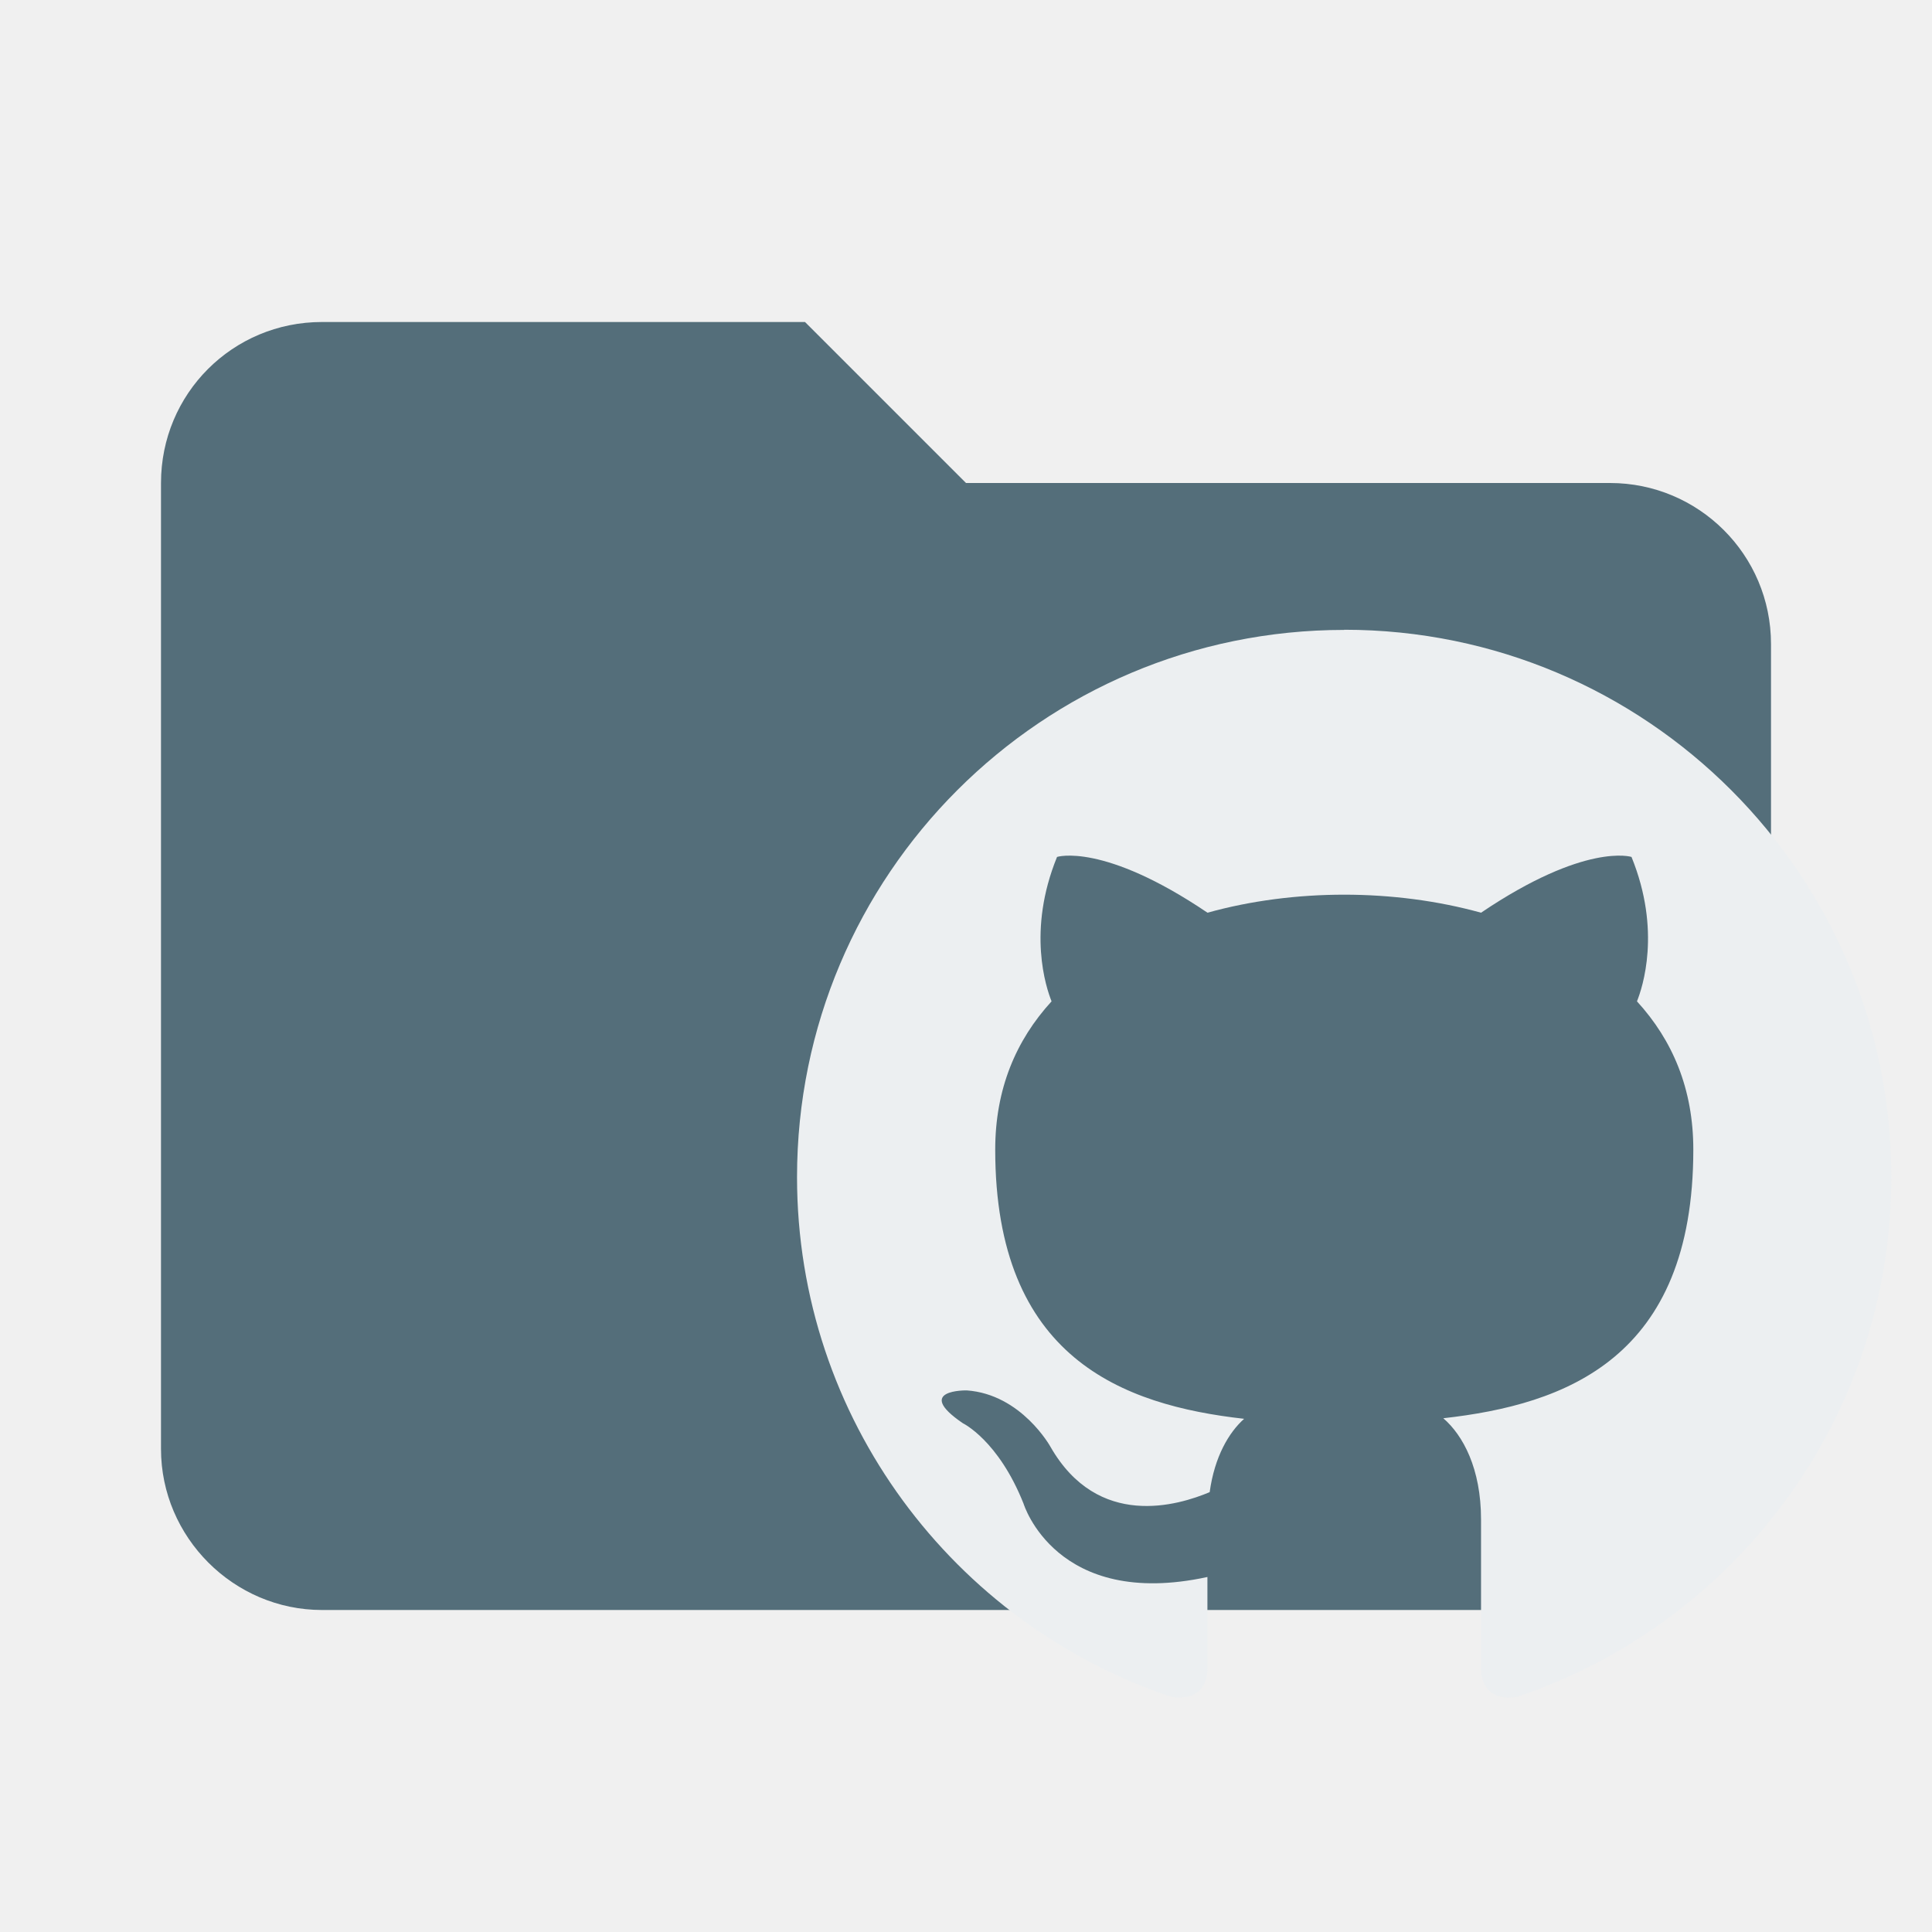
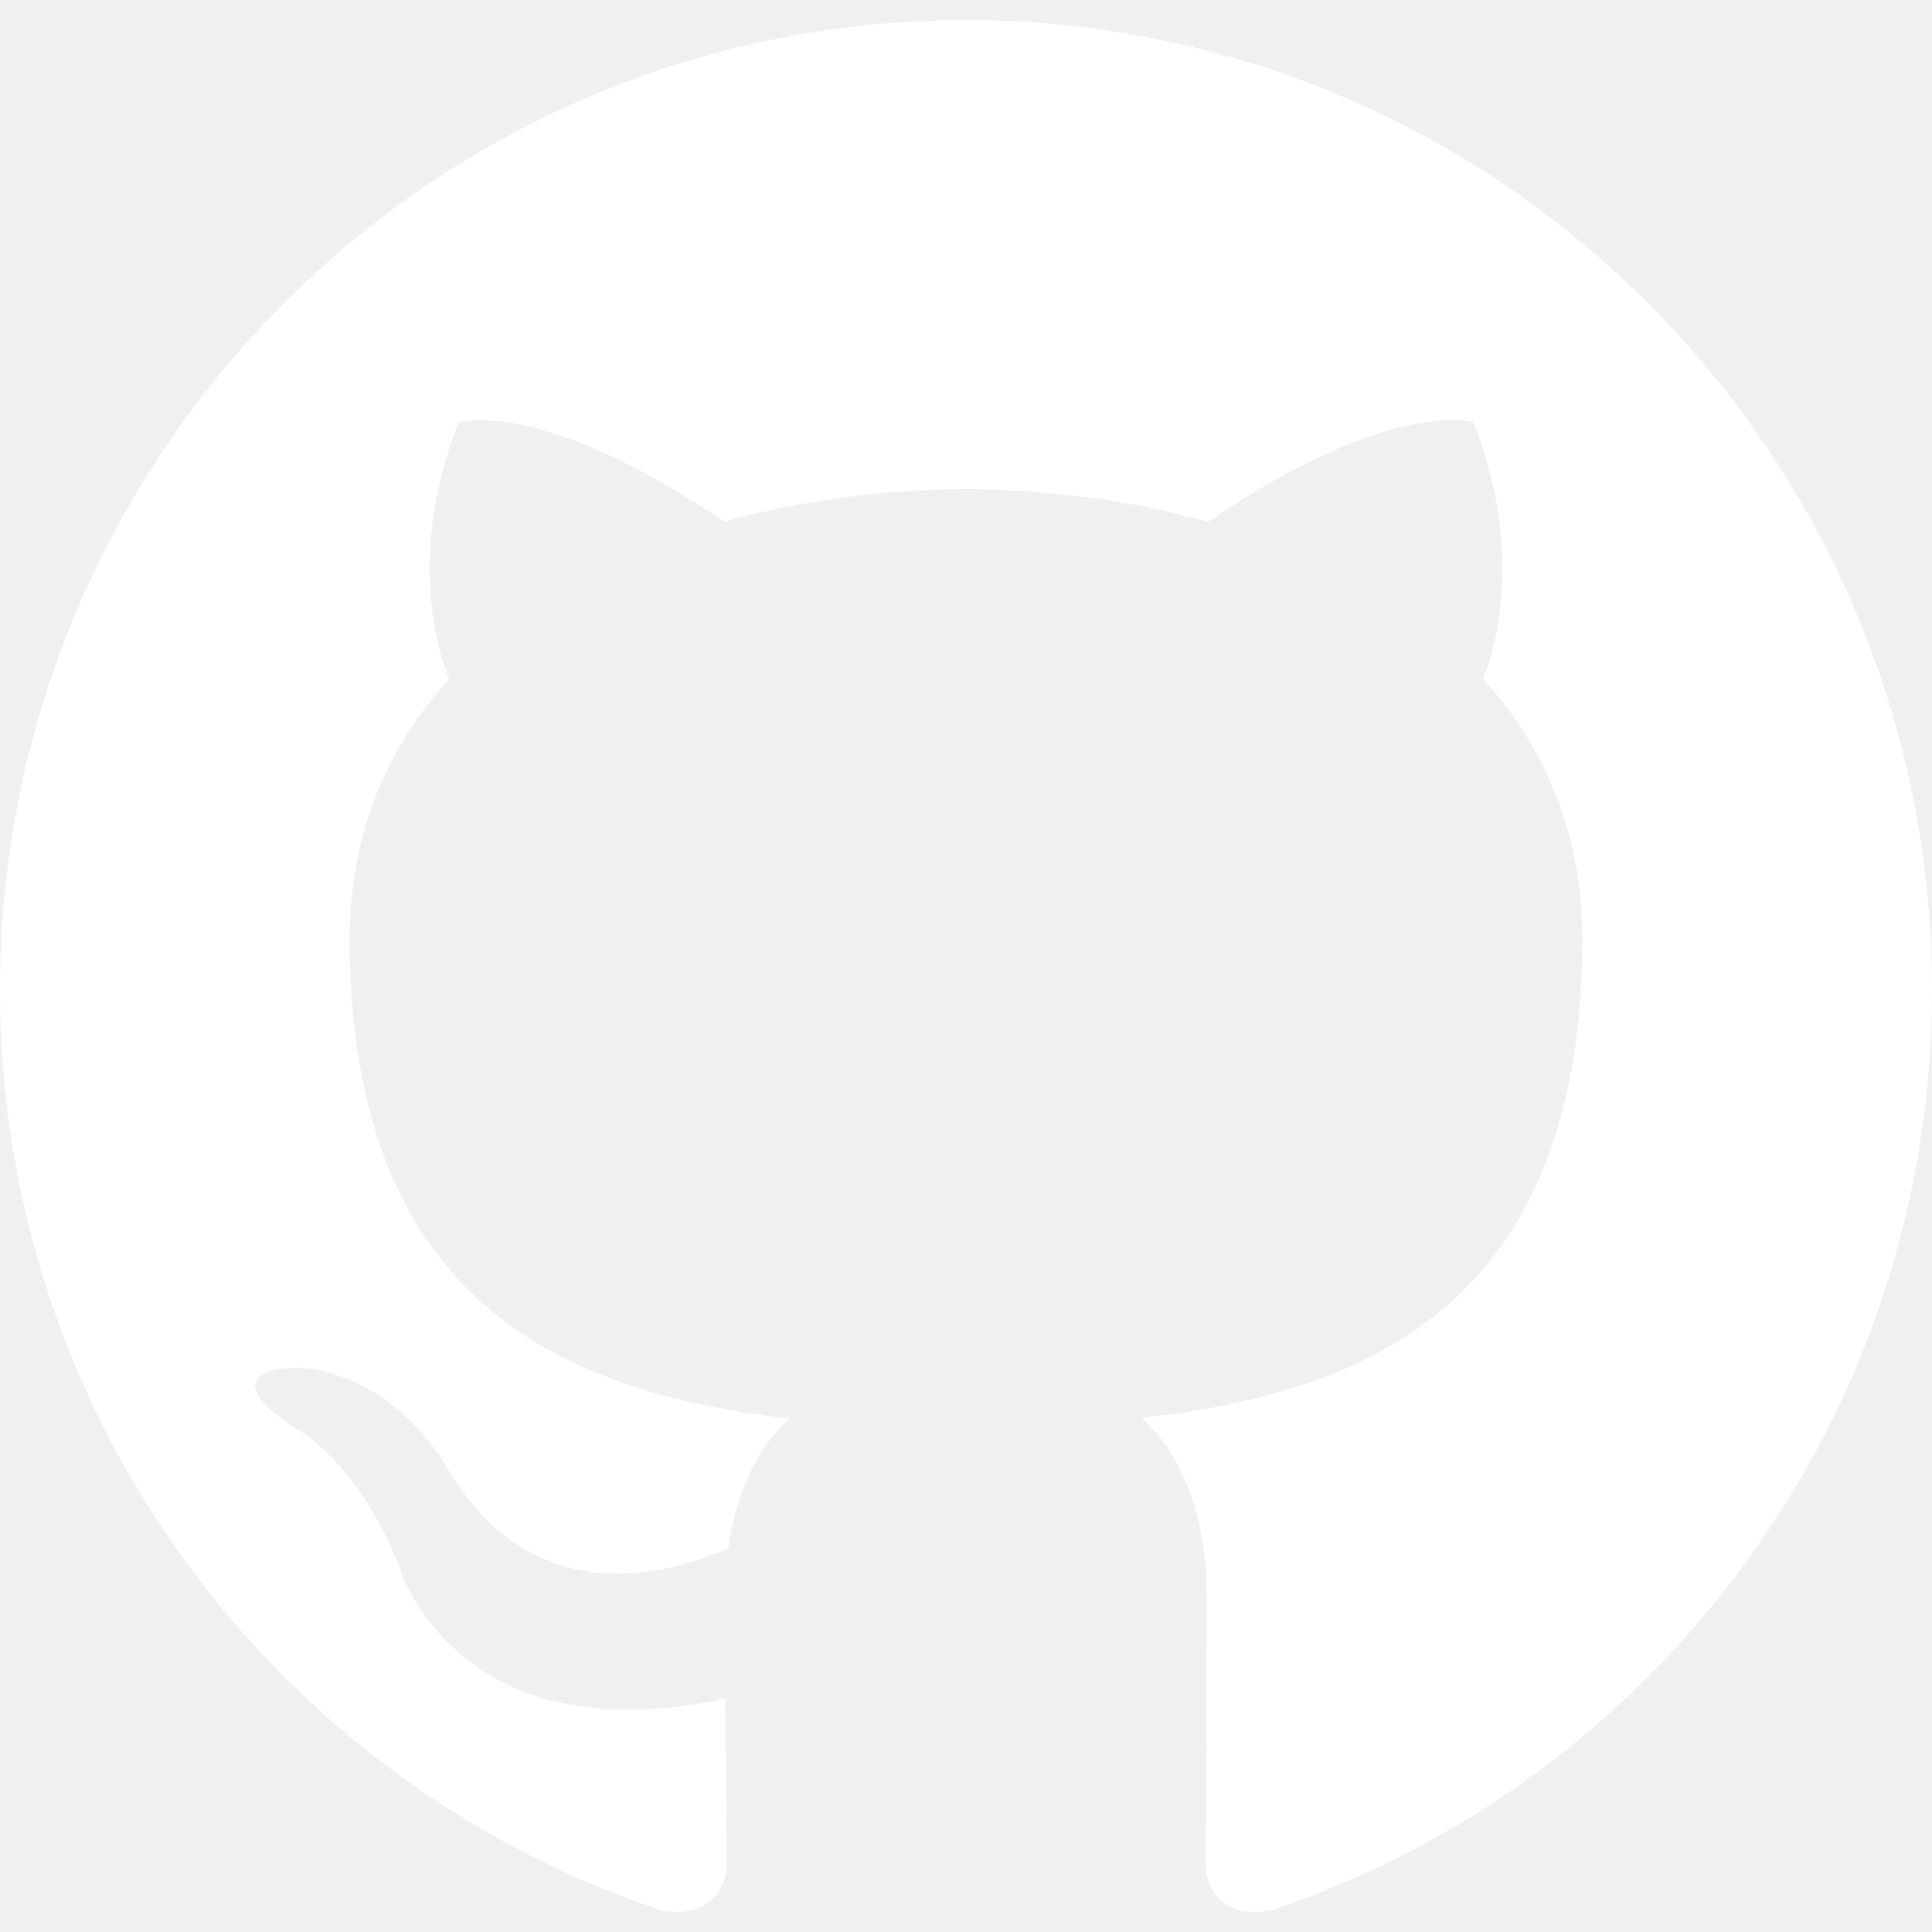
- <svg xmlns="http://www.w3.org/2000/svg" clip-rule="evenodd" fill-rule="evenodd" stroke-linejoin="round" stroke-miterlimit="1.414" version="1.1" viewBox="0 0 24 24" xml:space="preserve">
-   <path d="m10 4h-6c-1.11 0-2 0.89-2 2v12c0 1.097 0.903 2 2 2h16c1.097 0 2-0.903 2-2v-10c0-1.11-0.9-2-2-2h-8l-2-2z" fill="#546e7a" fill-rule="nonzero" />
-   <path d="m16.698 7.825a6.797 6.797 0 0 0 -6.797 6.797c0 3.004 1.951 5.553 4.649 6.457 0.34 0.054 0.449-0.156 0.449-0.34v-1.149c-1.883 0.408-2.284-0.911-2.284-0.911-0.313-0.788-0.754-0.999-0.754-0.999-0.618-0.421 0.048-0.408 0.048-0.408 0.68 0.048 1.04 0.7 1.04 0.7 0.591 1.033 1.59 0.727 1.978 0.564 0.061-0.442 0.238-0.741 0.428-0.911-1.509-0.17-3.092-0.754-3.092-3.344 0-0.754 0.258-1.359 0.7-1.842-0.068-0.17-0.306-0.877 0.068-1.794 0 0 0.571-0.184 1.869 0.693 0.537-0.15 1.121-0.224 1.699-0.224s1.162 0.075 1.699 0.224c1.298-0.877 1.869-0.693 1.869-0.693 0.374 0.918 0.136 1.624 0.068 1.794 0.442 0.483 0.7 1.087 0.7 1.842 0 2.596-1.59 3.167-3.106 3.337 0.245 0.211 0.469 0.625 0.469 1.257v1.862c0 0.184 0.109 0.401 0.455 0.34 2.698-0.911 4.642-3.453 4.642-6.457a6.797 6.797 0 0 0 -6.797 -6.797z" fill="#eceff1" stroke-width=".68" />
+ <svg xmlns="http://www.w3.org/2000/svg" version="1.1" width="512" height="512" x="0" y="0" viewBox="0 0 512 512" style="enable-background:new 0 0 512 512" xml:space="preserve" class="">
+   <g>
+     <g>
+       <g>
+         <path d="M255.968,5.329C114.624,5.329,0,120.401,0,262.353c0,113.536,73.344,209.856,175.104,243.872    c12.8,2.368,17.472-5.568,17.472-12.384c0-6.112-0.224-22.272-0.352-43.712c-71.2,15.52-86.24-34.464-86.24-34.464    c-11.616-29.696-28.416-37.6-28.416-37.6c-23.264-15.936,1.728-15.616,1.728-15.616c25.696,1.824,39.2,26.496,39.2,26.496    c22.848,39.264,59.936,27.936,74.528,21.344c2.304-16.608,8.928-27.936,16.256-34.368    c-56.832-6.496-116.608-28.544-116.608-127.008c0-28.064,9.984-51.008,26.368-68.992c-2.656-6.496-11.424-32.64,2.496-68    c0,0,21.504-6.912,70.4,26.336c20.416-5.696,42.304-8.544,64.096-8.64c21.728,0.128,43.648,2.944,64.096,8.672    c48.864-33.248,70.336-26.336,70.336-26.336c13.952,35.392,5.184,61.504,2.56,68c16.416,17.984,26.304,40.928,26.304,68.992    c0,98.72-59.84,120.448-116.864,126.816c9.184,7.936,17.376,23.616,17.376,47.584c0,34.368-0.32,62.08-0.32,70.496    c0,6.88,4.608,14.88,17.6,12.352C438.72,472.145,512,375.857,512,262.353C512,120.401,397.376,5.329,255.968,5.329z" fill="#ffffff" data-original="#000000" style="" class="" />
+       </g>
+     </g>
+     <g>
+ </g>
+     <g>
+ </g>
+     <g>
+ </g>
+     <g>
+ </g>
+     <g>
+ </g>
+     <g>
+ </g>
+     <g>
+ </g>
+     <g>
+ </g>
+     <g>
+ </g>
+     <g>
+ </g>
+     <g>
+ </g>
+     <g>
+ </g>
+     <g>
+ </g>
+     <g>
+ </g>
+     <g>
+ </g>
+   </g>
</svg>
